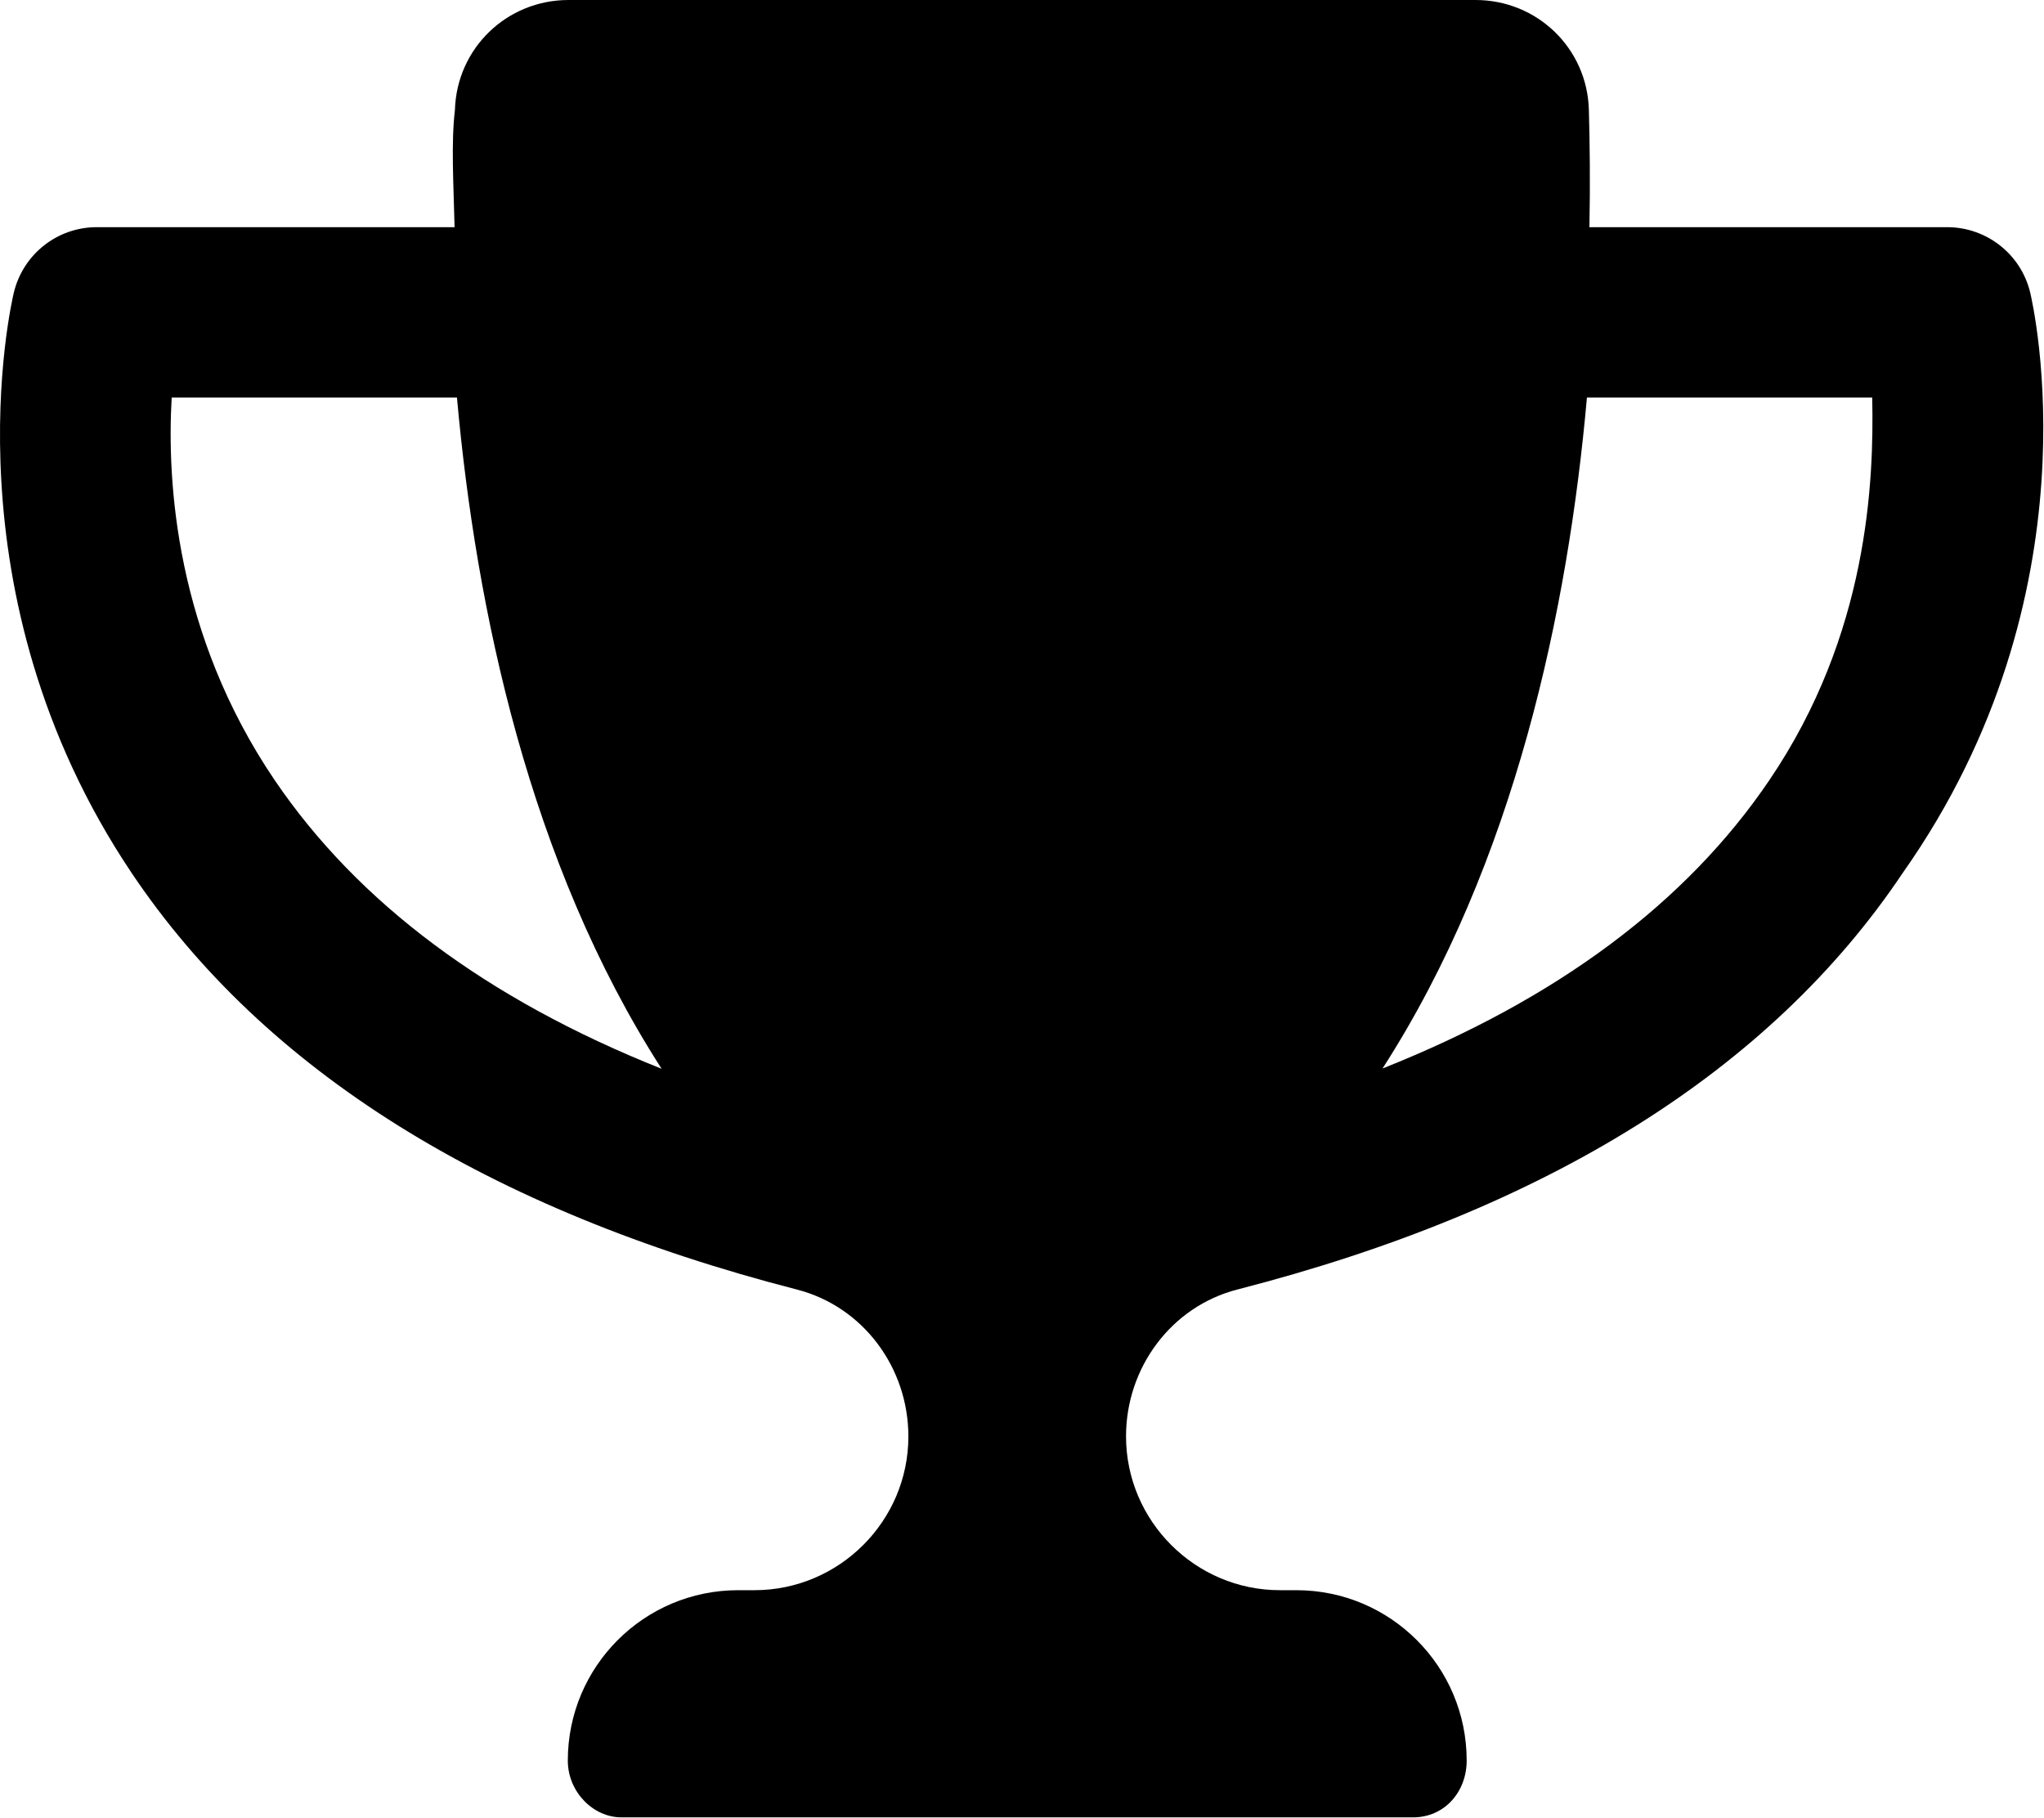
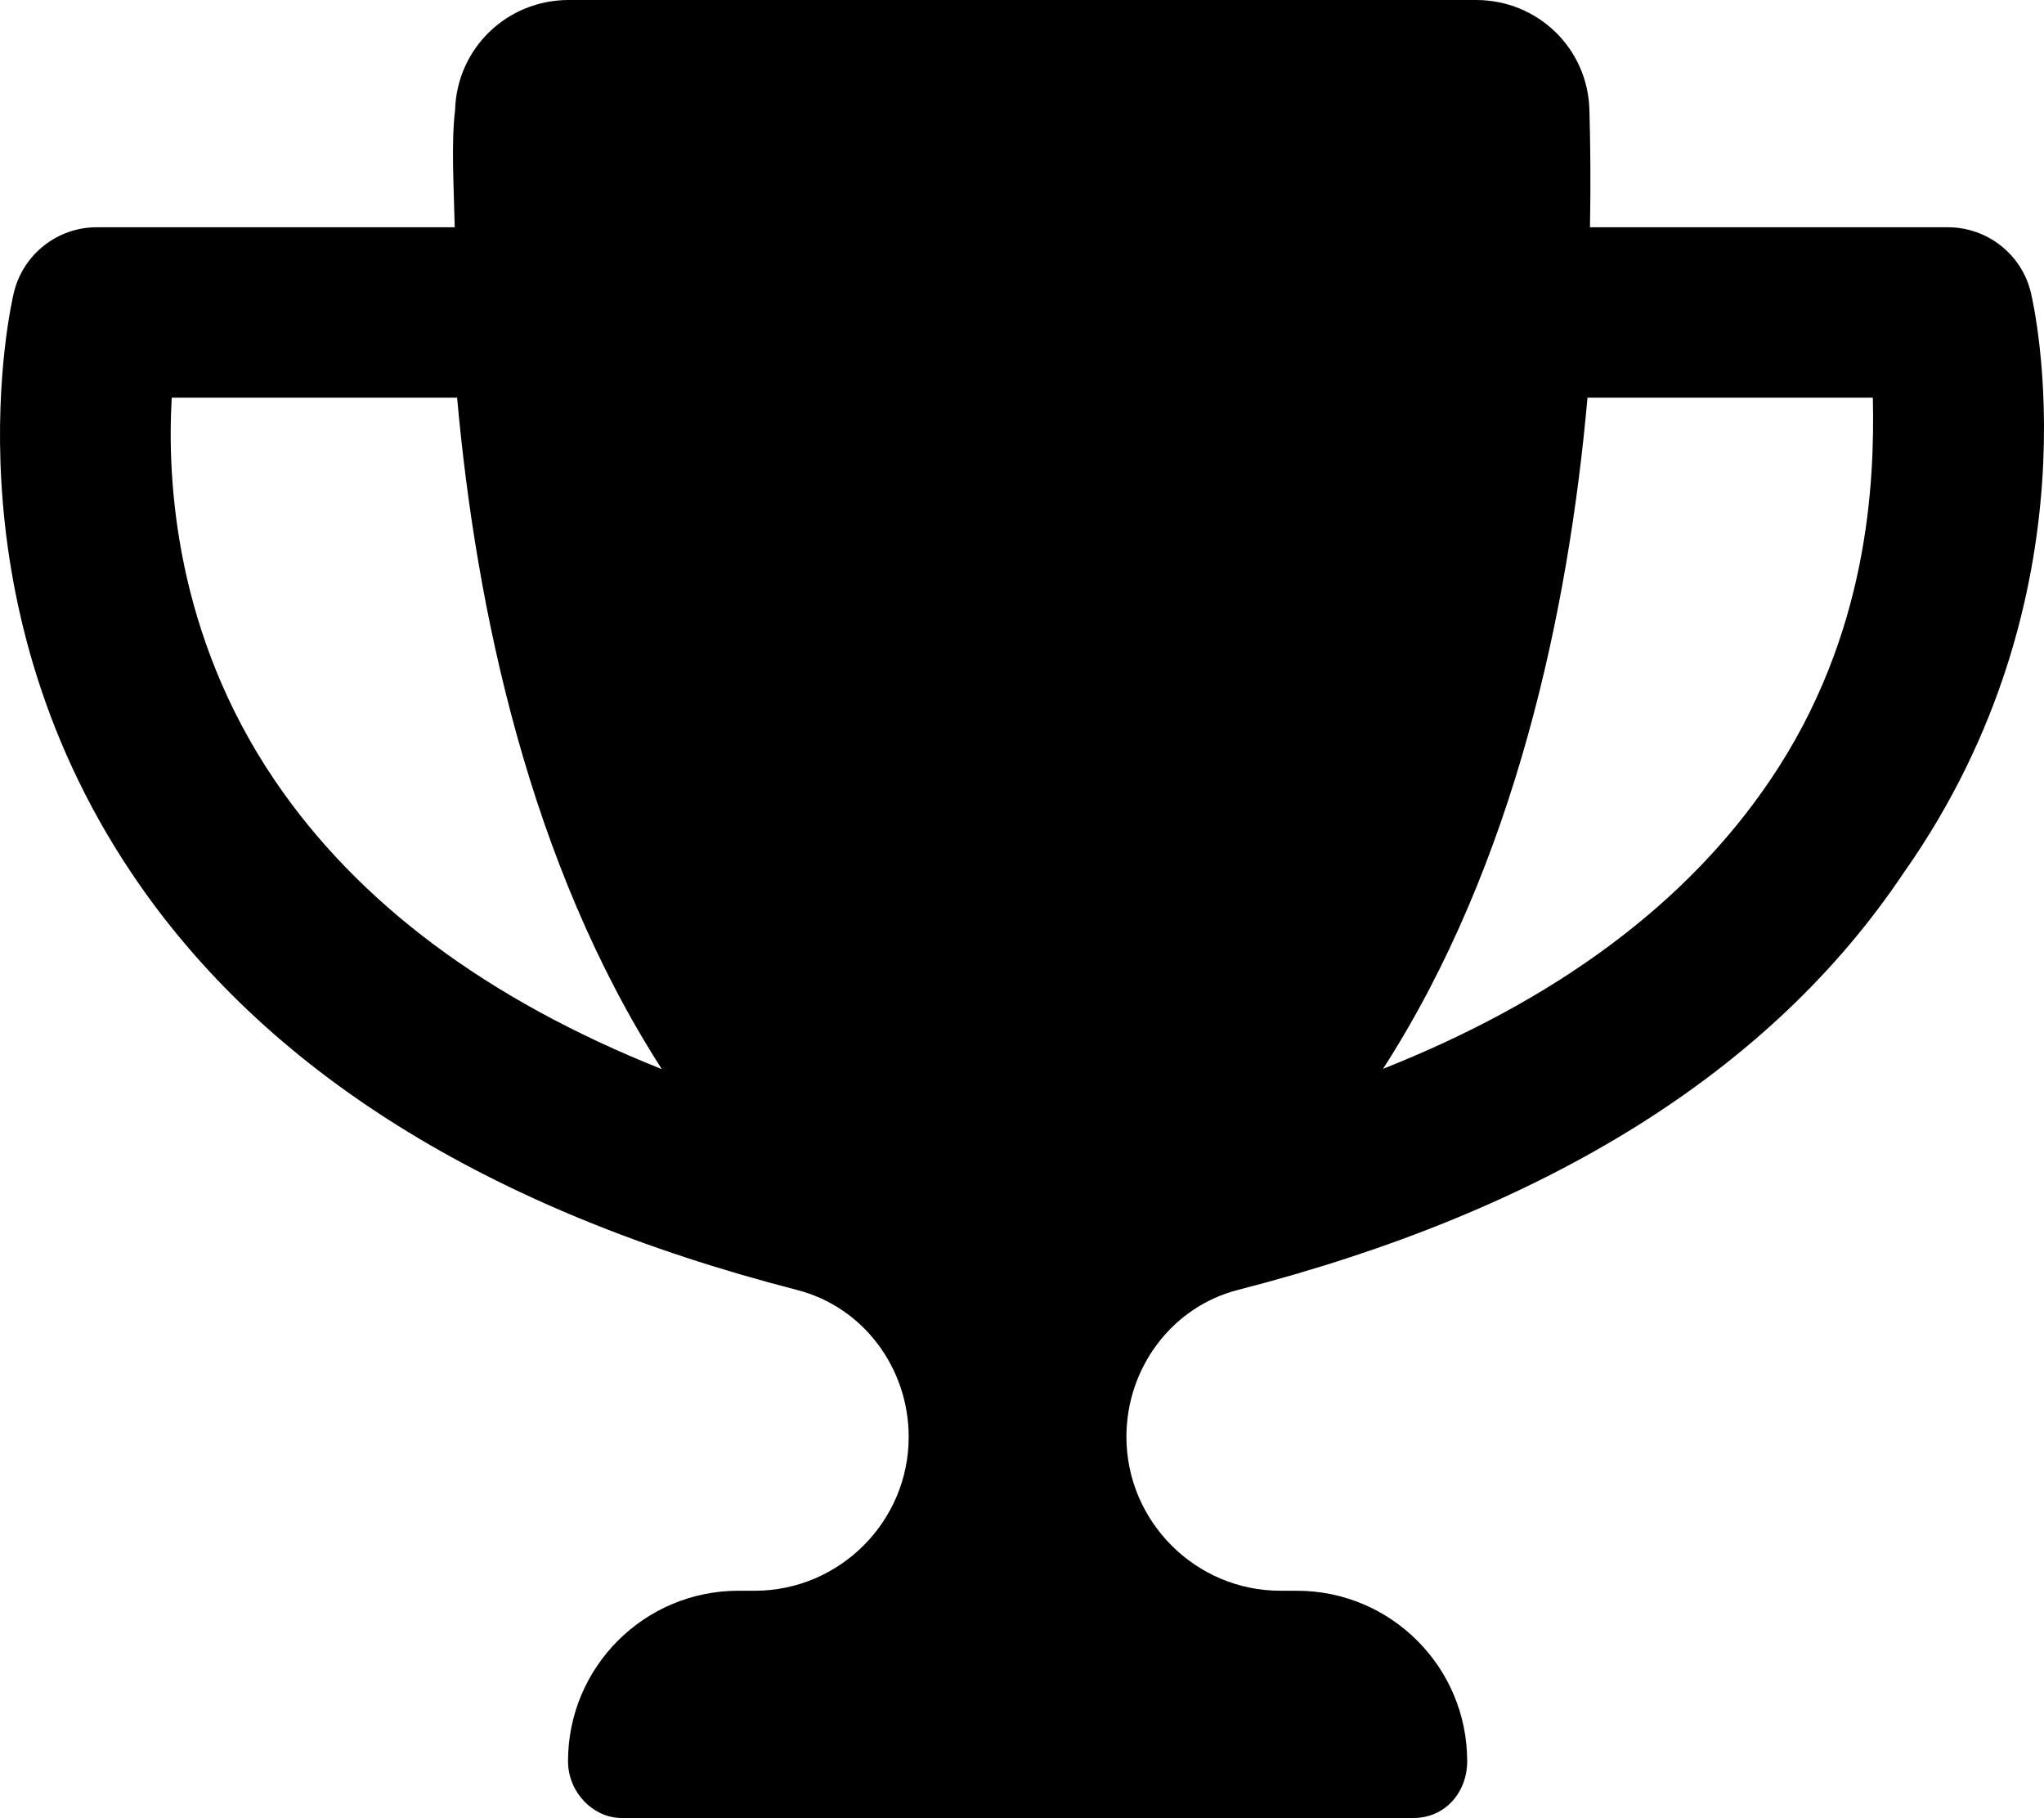
- <svg xmlns="http://www.w3.org/2000/svg" viewBox="0 0 576 512">
+ <svg xmlns="http://www.w3.org/2000/svg" viewBox="0 0 575.8 512">
  <path d="M572.1 82.38C569.5 71.59 559.8 64 548.7 64h-100.8c.242-12.45 .108-23.7-.156-33.02C447.3 13.63 433.2 0 415.8 0H160.2C142.8 0 128.7 13.63 128.2 30.98C127.1 40.3 127.8 51.55 128.1 64H27.26C16.16 64 6.537 71.59 3.912 82.38C3.1 85.78-15.71 167.2 37.07 245.9c37.44 55.82 100.6 95.03 187.5 117.4c18.7 4.805 31.41 22.06 31.41 41.37C256 428.5 236.5 448 212.6 448H208c-26.51 0-47.99 21.49-47.99 48c0 8.836 7.163 16 15.1 16h223.1c8.836 0 15.1-7.164 15.1-16c0-26.51-21.48-48-47.99-48h-4.644c-23.86 0-43.36-19.5-43.36-43.35c0-19.31 12.71-36.57 31.41-41.37c86.96-22.34 150.1-61.55 187.5-117.4C591.7 167.2 572.9 85.78 572.1 82.38zM77.41 219.8C49.47 178.6 47.01 135.7 48.38 112h80.39c5.359 59.62 20.35 131.1 57.67 189.1C137.4 281.6 100.9 254.4 77.41 219.8zM498.6 219.8c-23.44 34.6-59.94 61.75-109 81.22C426.9 243.1 441.9 171.6 447.2 112h80.39C528.1 135.7 526.5 178.7 498.6 219.8z" />
</svg>
